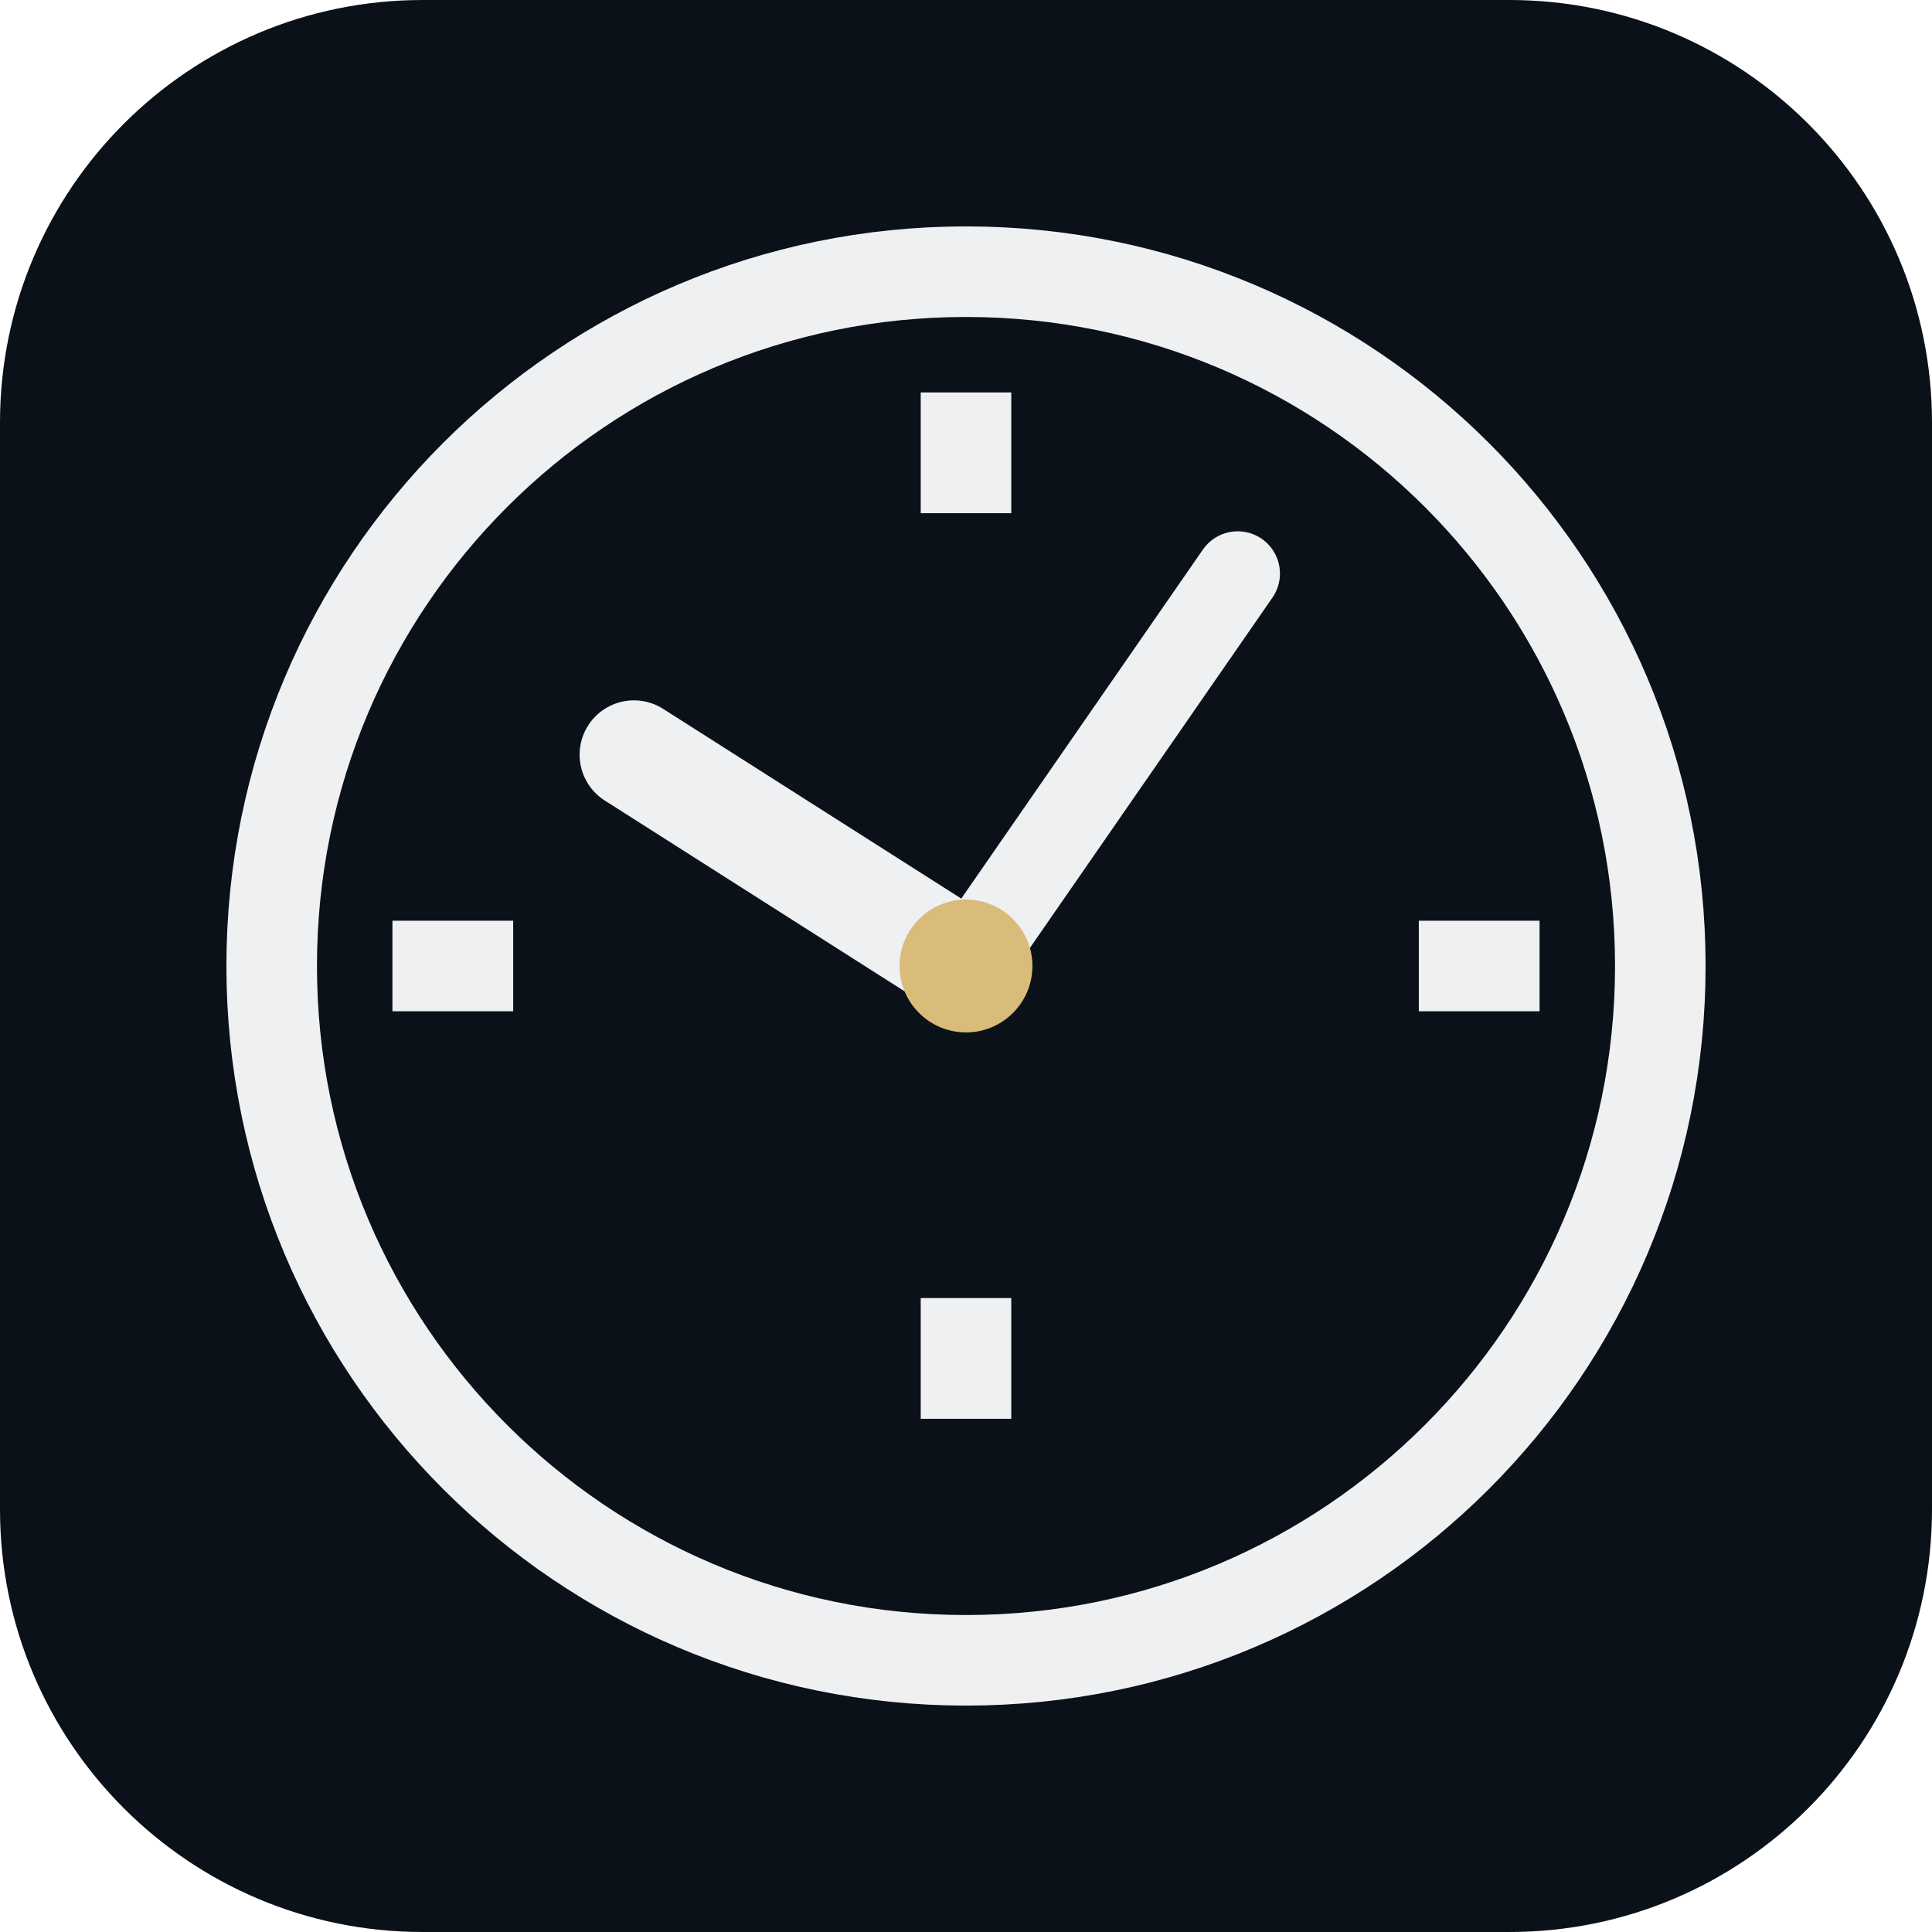
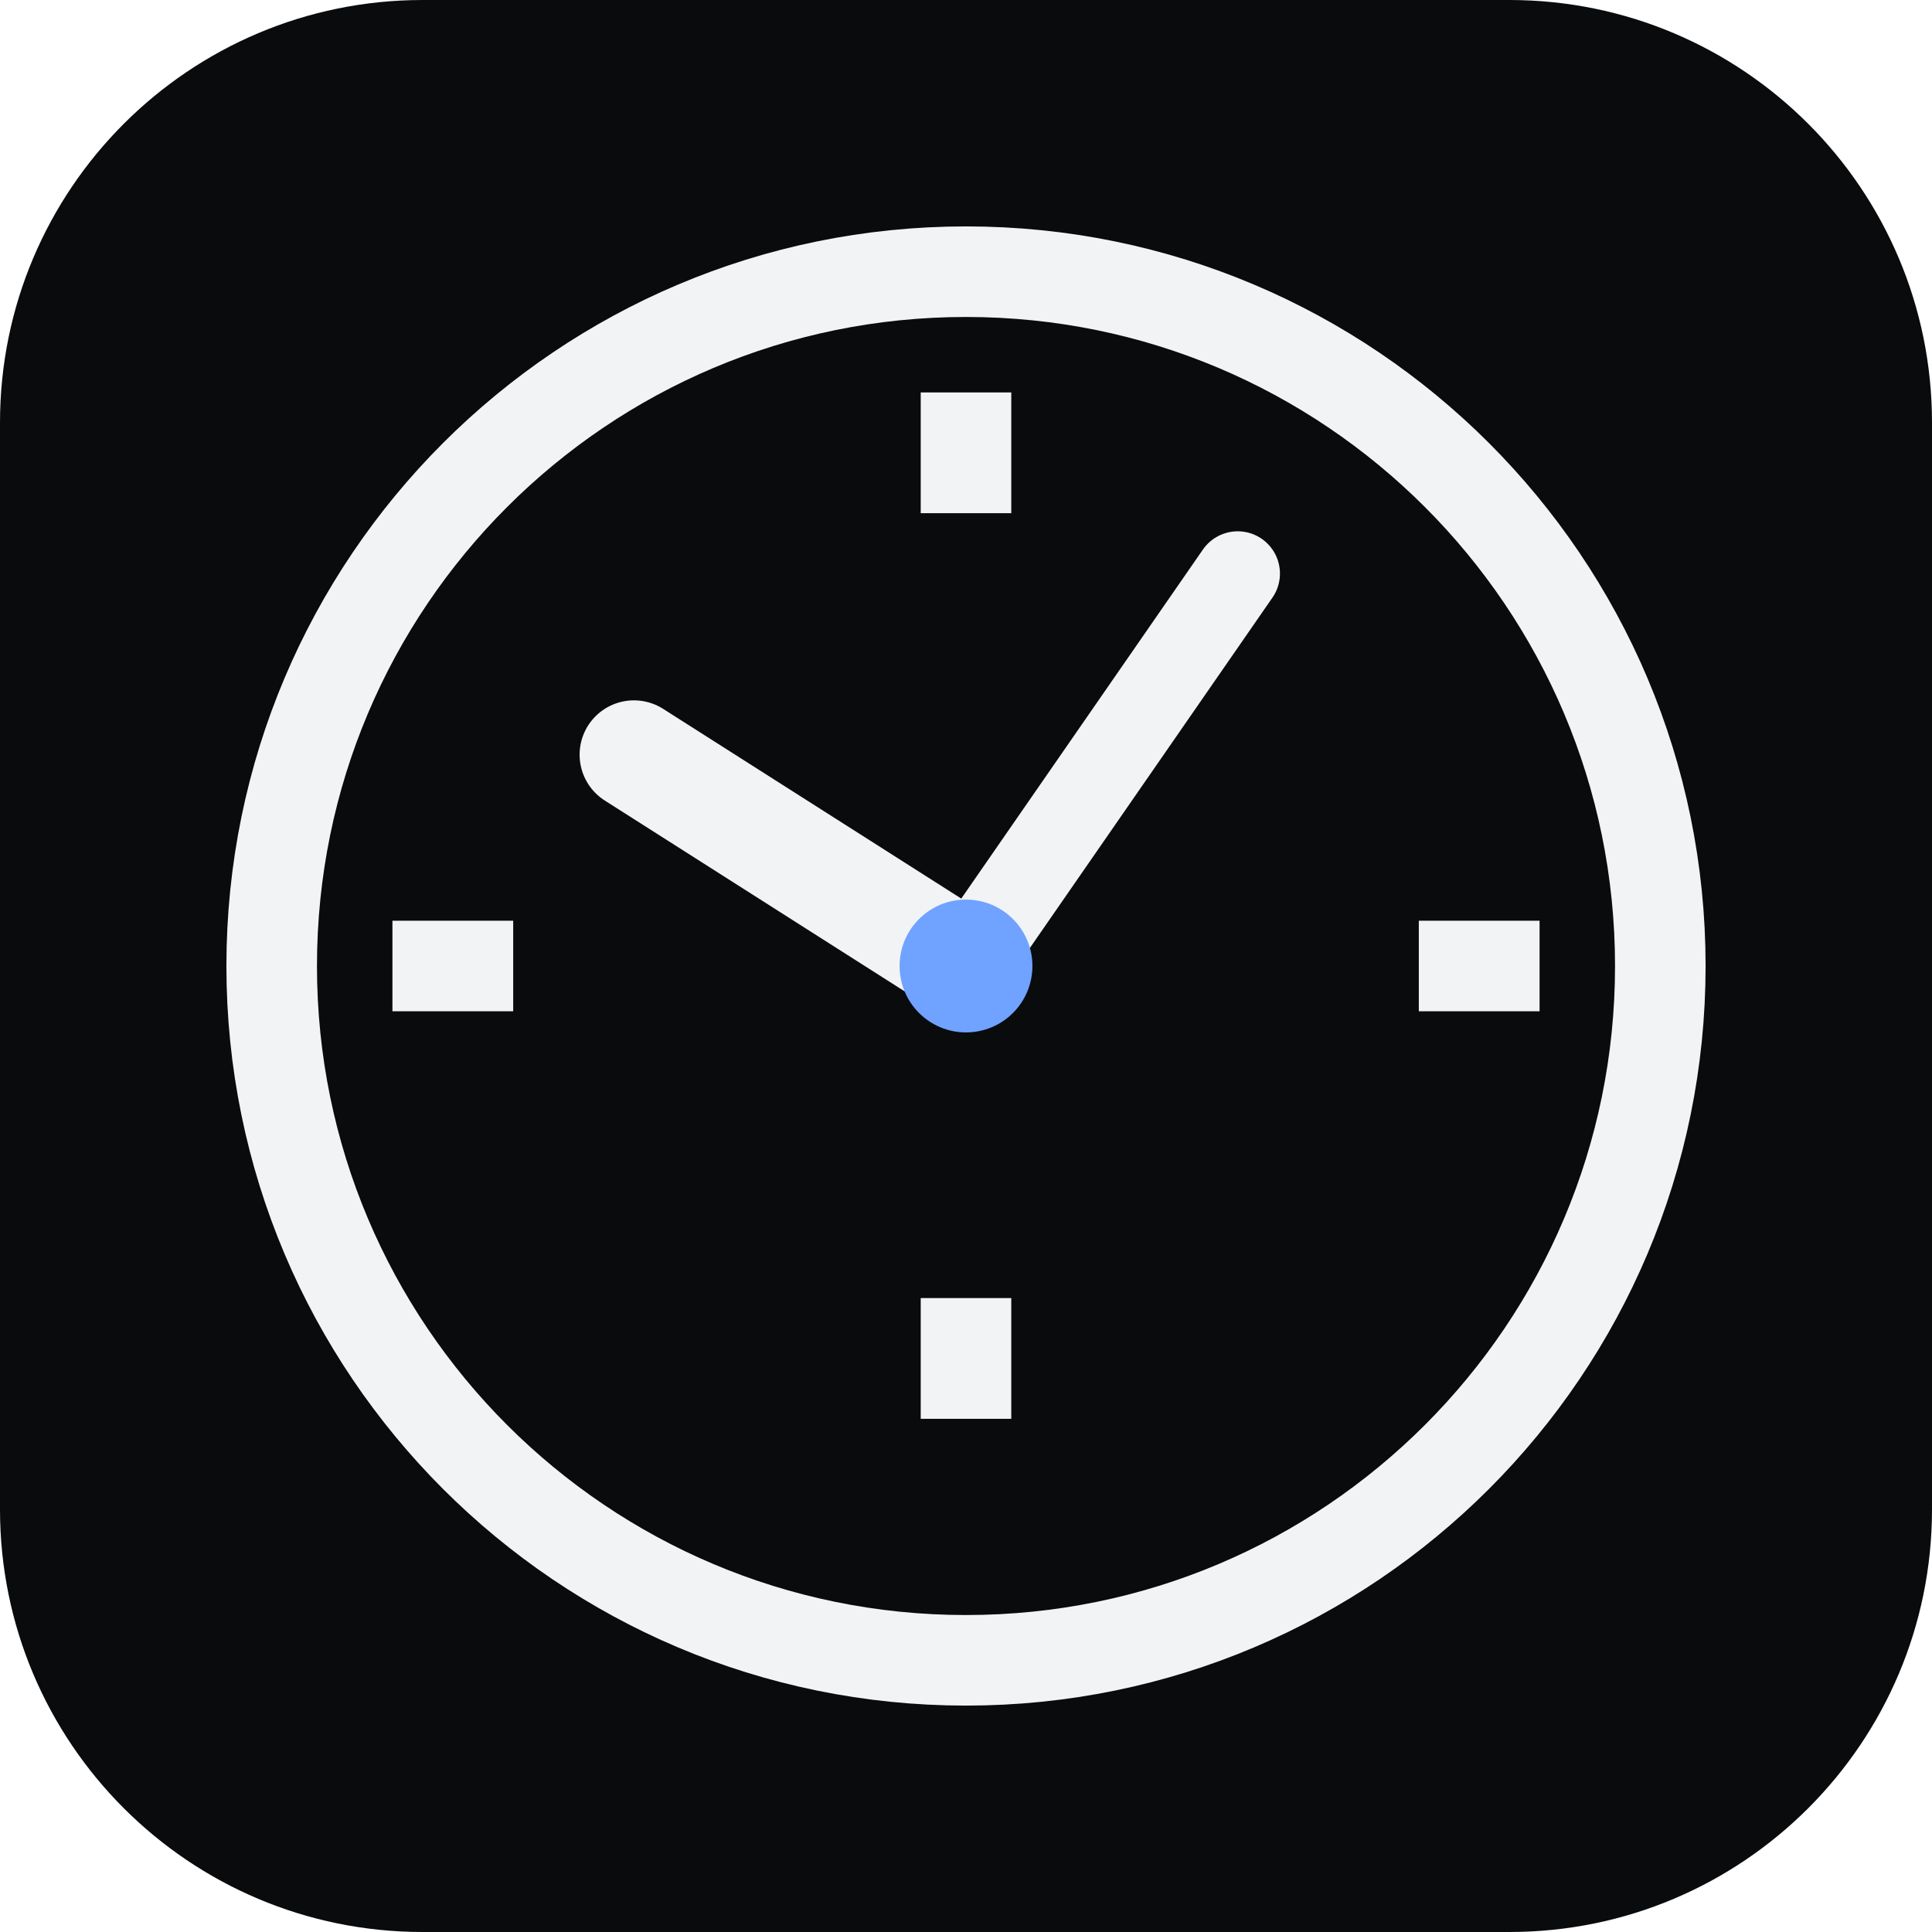
<svg xmlns="http://www.w3.org/2000/svg" viewBox="0 0 32 32" role="img" aria-label="Chronova">
-   <rect width="32" height="32" rx="7" fill="#0B1118" />
-   <circle cx="16" cy="16" r="11.5" fill="none" stroke="#EEF0F2" stroke-width="1.5" />
-   <g stroke="#EEF0F2" stroke-width="1.5" stroke-linecap="butt">
+   <rect width="32" height="32" rx="7" fill="#0A0B0D" />
+   <circle cx="16" cy="16" r="11.5" fill="none" stroke="#F2F3F5" stroke-width="1.5" />
+   <g stroke="#F2F3F5" stroke-width="1.5" stroke-linecap="butt">
    <path d="M16 6.5v2M16 23.5v-2M6.5 16h2M25.5 16h-2" />
  </g>
-   <g stroke="#EEF0F2" stroke-linecap="round" fill="none">
+   <g stroke="#F2F3F5" stroke-linecap="round" fill="none">
    <path d="M16 16 10.5 12.5" stroke-width="1.8" />
    <path d="M16 16 20.5 9.5" stroke-width="1.4" />
  </g>
-   <circle cx="16" cy="16" r="1.1" fill="#D9BC7A" />
+   <circle cx="16" cy="16" r="1.1" fill="#6FA3FF" />
</svg>
